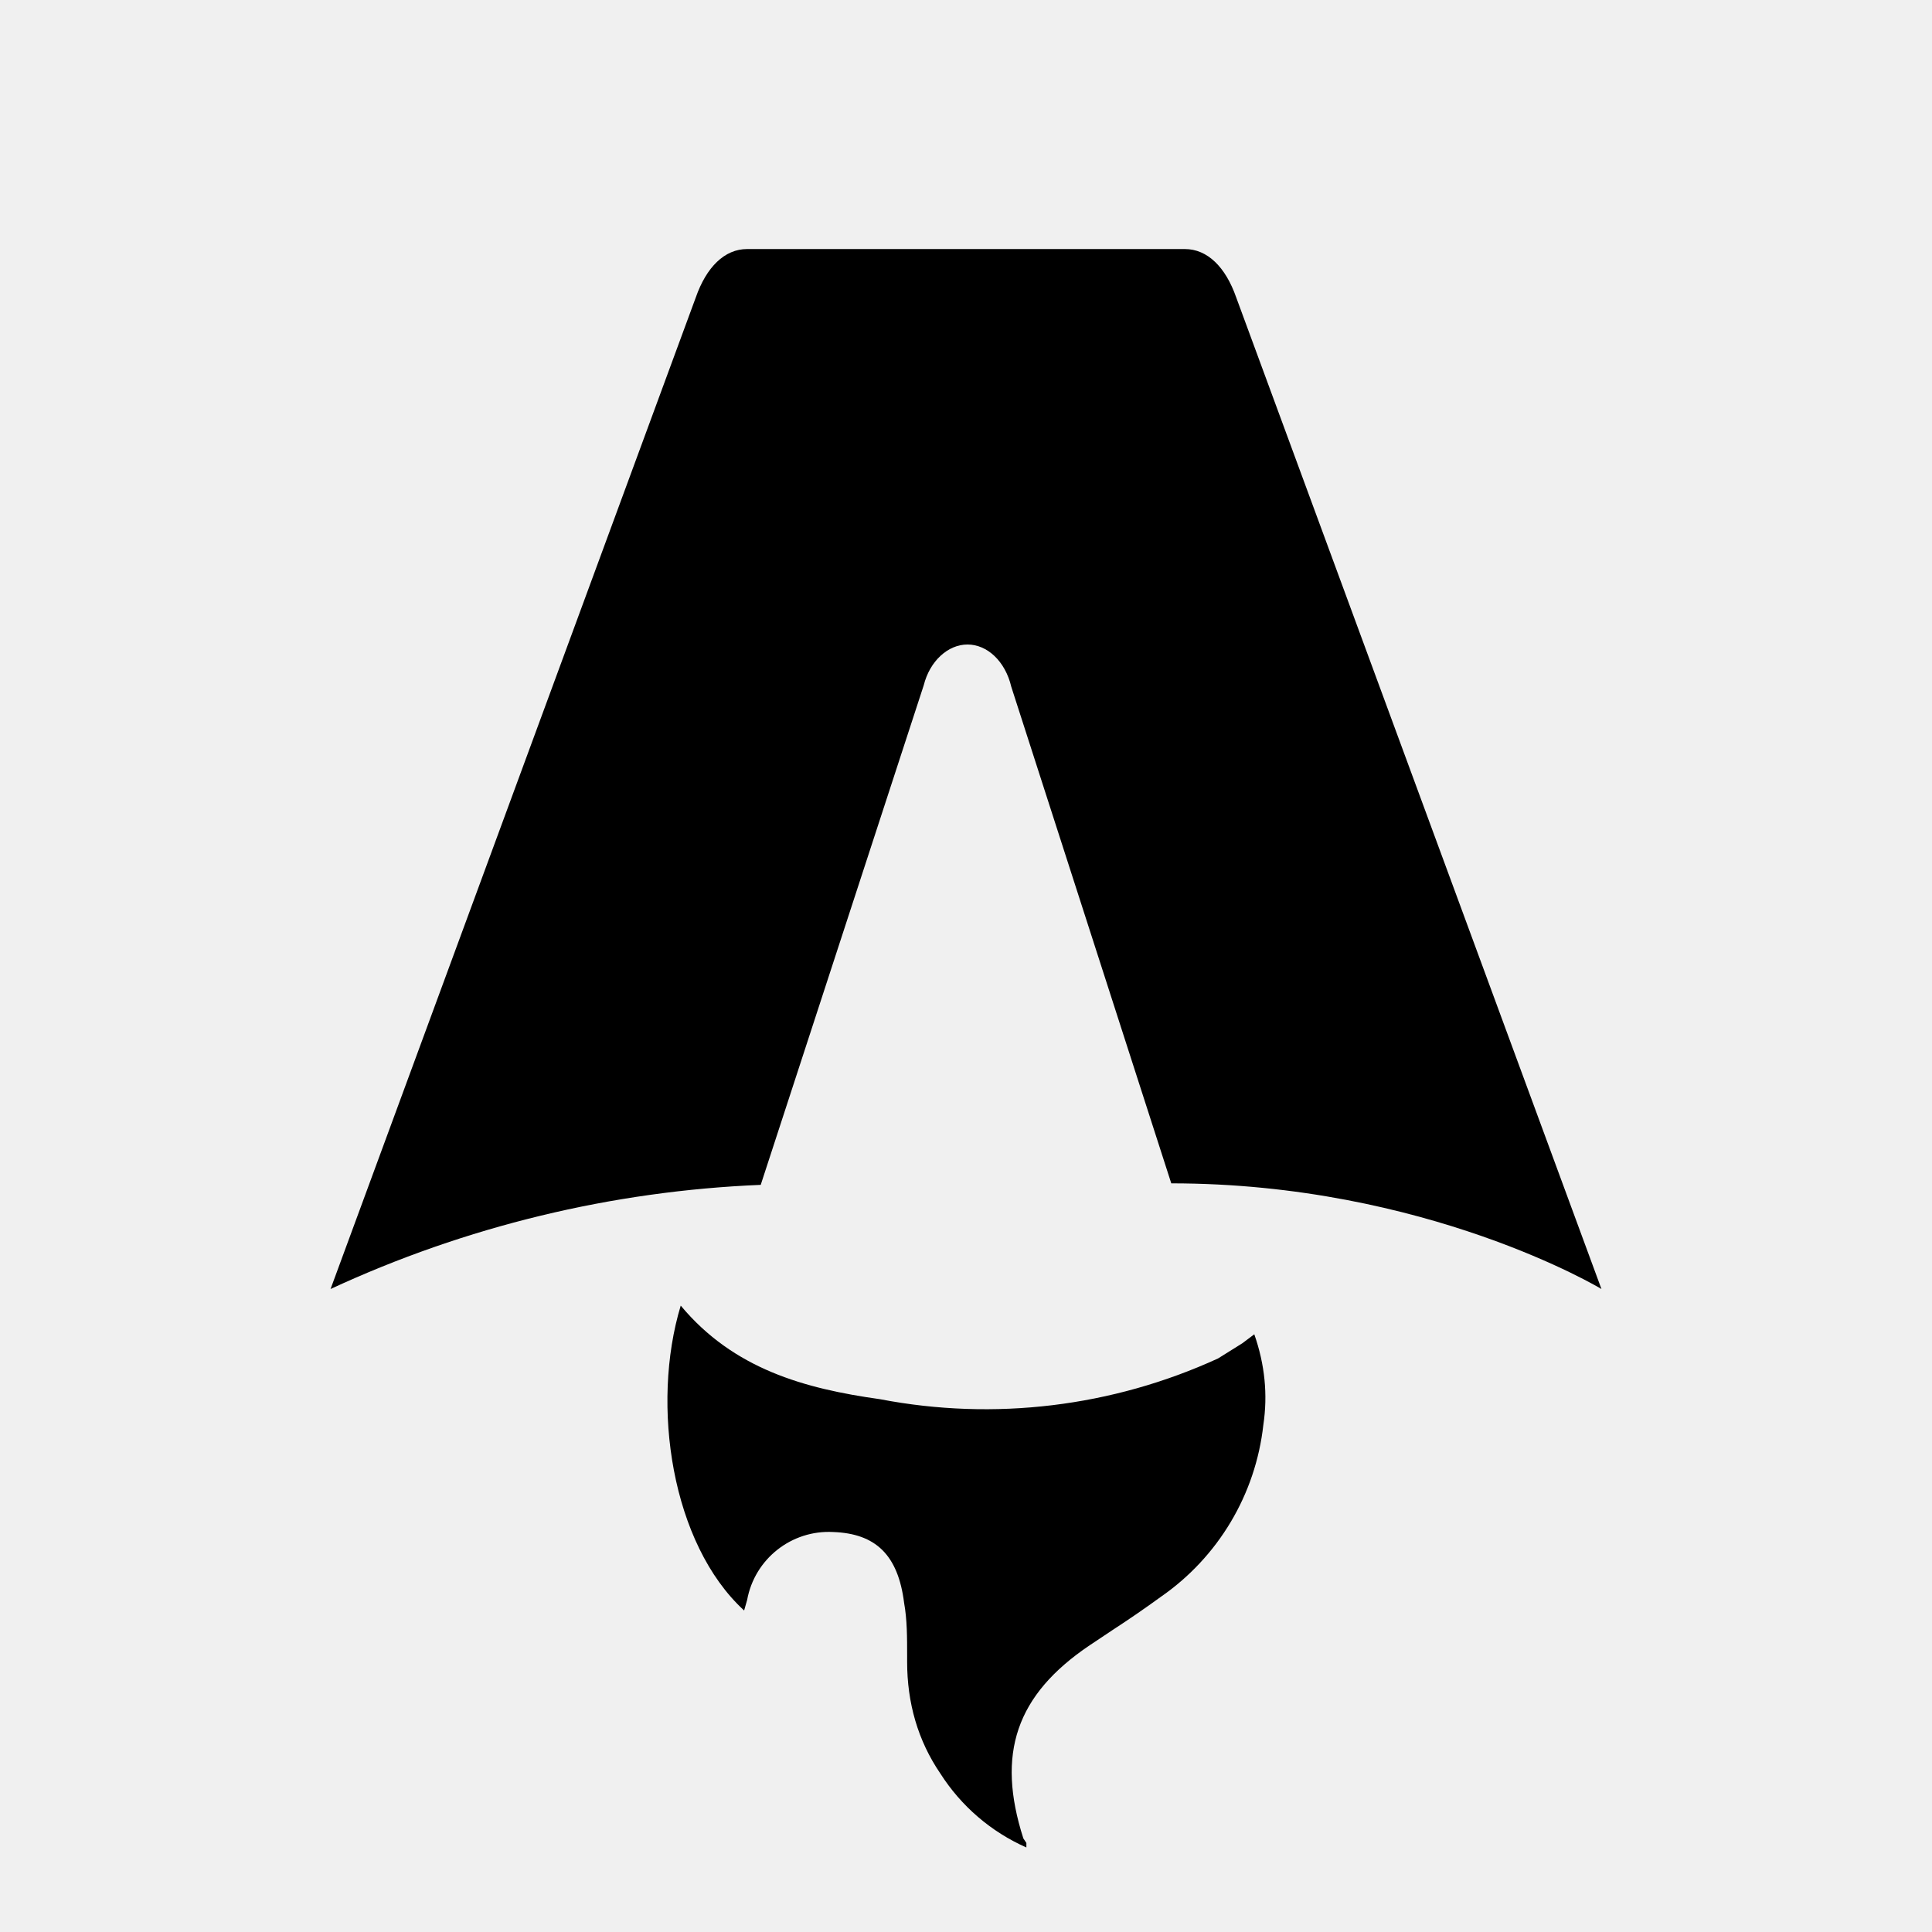
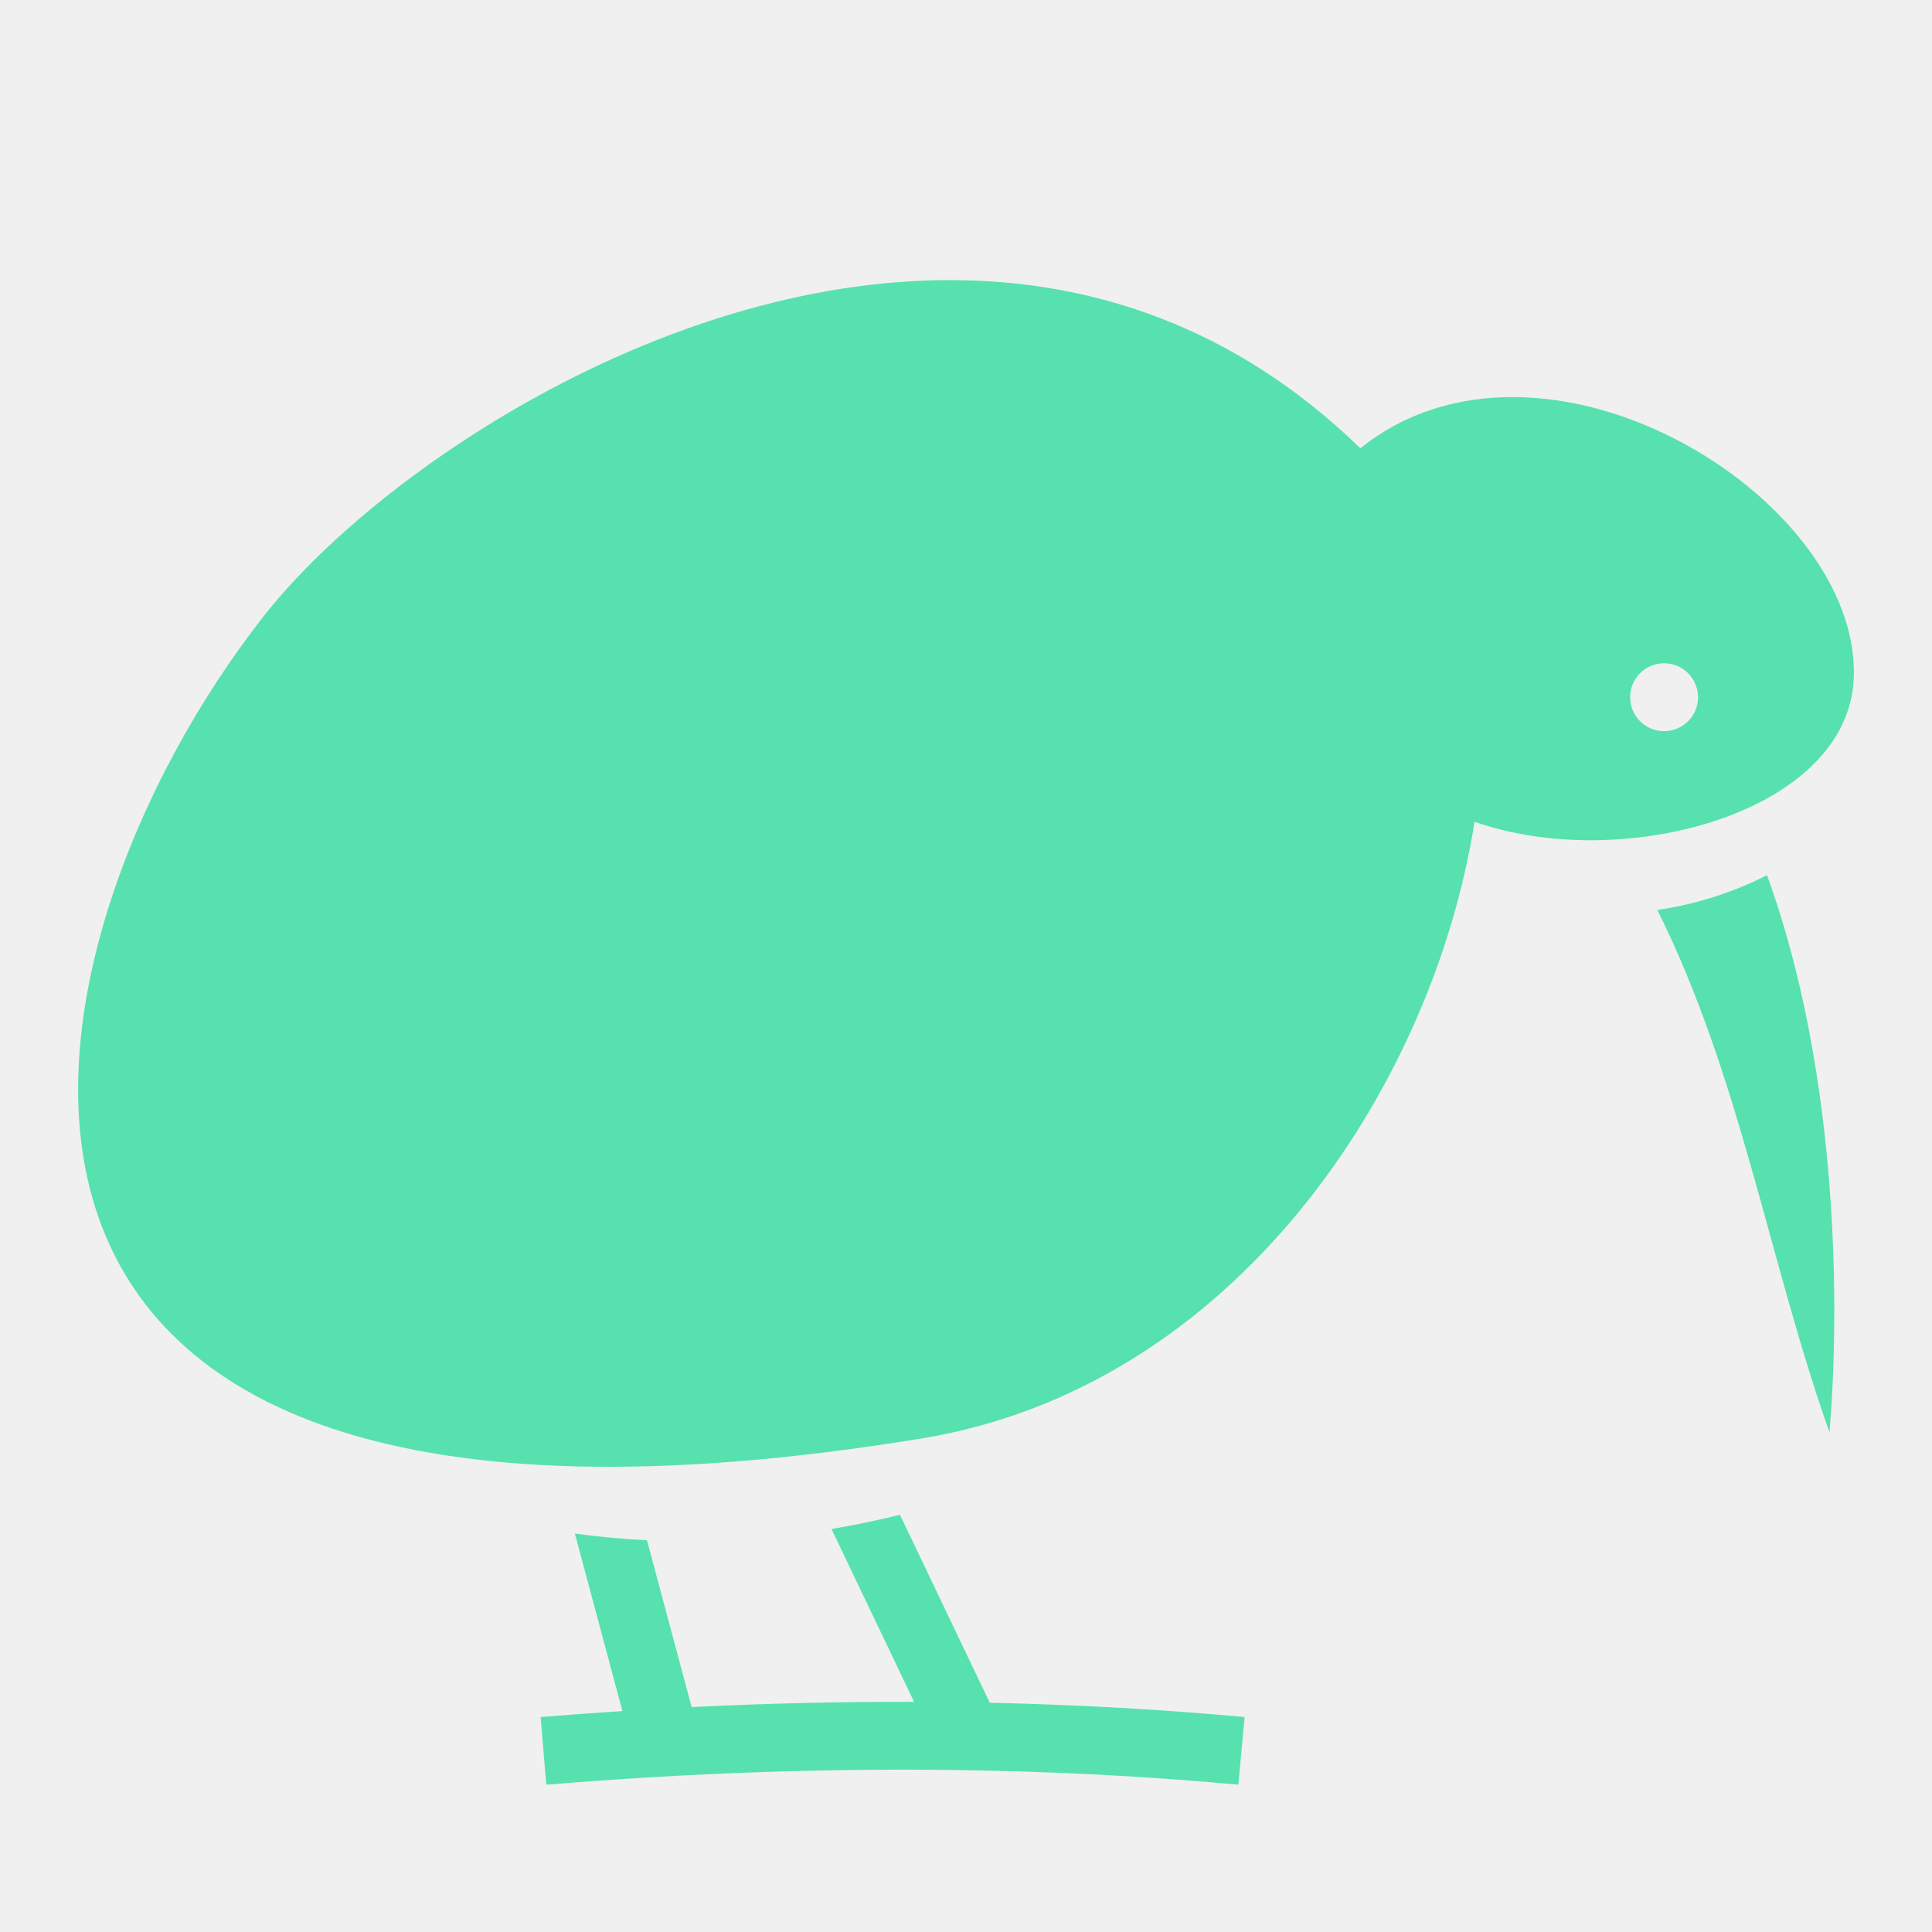
- <svg xmlns="http://www.w3.org/2000/svg" fill="none" viewBox="0 0 128 128">
-   <path d="M50.4 78.5a75.1 75.1 0 0 0-28.5 6.9l24.2-65.7c.7-2 1.9-3.2 3.4-3.2h29c1.5 0 2.7 1.2 3.4 3.2l24.2 65.7s-11.6-7-28.5-7L67 45.5c-.4-1.7-1.6-2.8-2.9-2.8-1.3 0-2.5 1.1-2.9 2.7L50.4 78.5Zm-1.1 28.2Zm-4.2-20.2c-2 6.6-.6 15.8 4.2 20.2a17.5 17.5 0 0 1 .2-.7 5.5 5.5 0 0 1 5.7-4.5c2.8.1 4.3 1.5 4.7 4.7.2 1.1.2 2.3.2 3.5v.4c0 2.7.7 5.2 2.2 7.4a13 13 0 0 0 5.7 4.9v-.3l-.2-.3c-1.8-5.6-.5-9.5 4.4-12.8l1.5-1a73 73 0 0 0 3.2-2.2 16 16 0 0 0 6.8-11.4c.3-2 .1-4-.6-6l-.8.6-1.6 1a37 37 0 0 1-22.4 2.7c-5-.7-9.7-2-13.2-6.2Z" />
-   <style>
-         path { fill: #000; }
-         @media (prefers-color-scheme: dark) {
-             path { fill: #FFF; }
-         }
-     </style>
+ <svg xmlns="http://www.w3.org/2000/svg" viewBox="0 0 512 512">
+   <path fill="#57e1ae" d="M251.615 74.23c-77.058.06-152.457 51.774-181.7 89.022C1.473 250.43-36.964 427.192 244.208 381.209c82.987-13.571 135.481-92.932 146.56-163.43 39.376 13.812 99.225-2.416 100.503-38.236 1.713-48.028-82.63-99.395-130.756-60.74-33.239-32.311-71.268-44.602-108.9-44.573zm189.384 101.54a9 9 0 0 1 9 9 9 9 0 0 1-9 9 9 9 0 0 1-9-9 9 9 0 0 1 9-9zm27.278 56.154c-8.908 4.545-18.736 7.692-29.059 9.242 21.96 44.054 29.427 92.59 45.61 138.432 2.761-32.499 2.588-94.97-16.551-147.674zM238.494 401.426a239.162 239.162 0 0 1-18.141 3.78l21.887 45.798c-18.37-.055-38.017.352-58.946 1.387l-11.842-44.215c-6.45-.31-12.826-.9-19.105-1.764l12.598 47.041c-7.103.46-14.296.969-21.664 1.578l1.484 17.938c76.27-6.31 137.96-4.22 183.404-.008l1.66-17.922c-19.613-1.818-42.188-3.236-67.525-3.793z" />
</svg>
